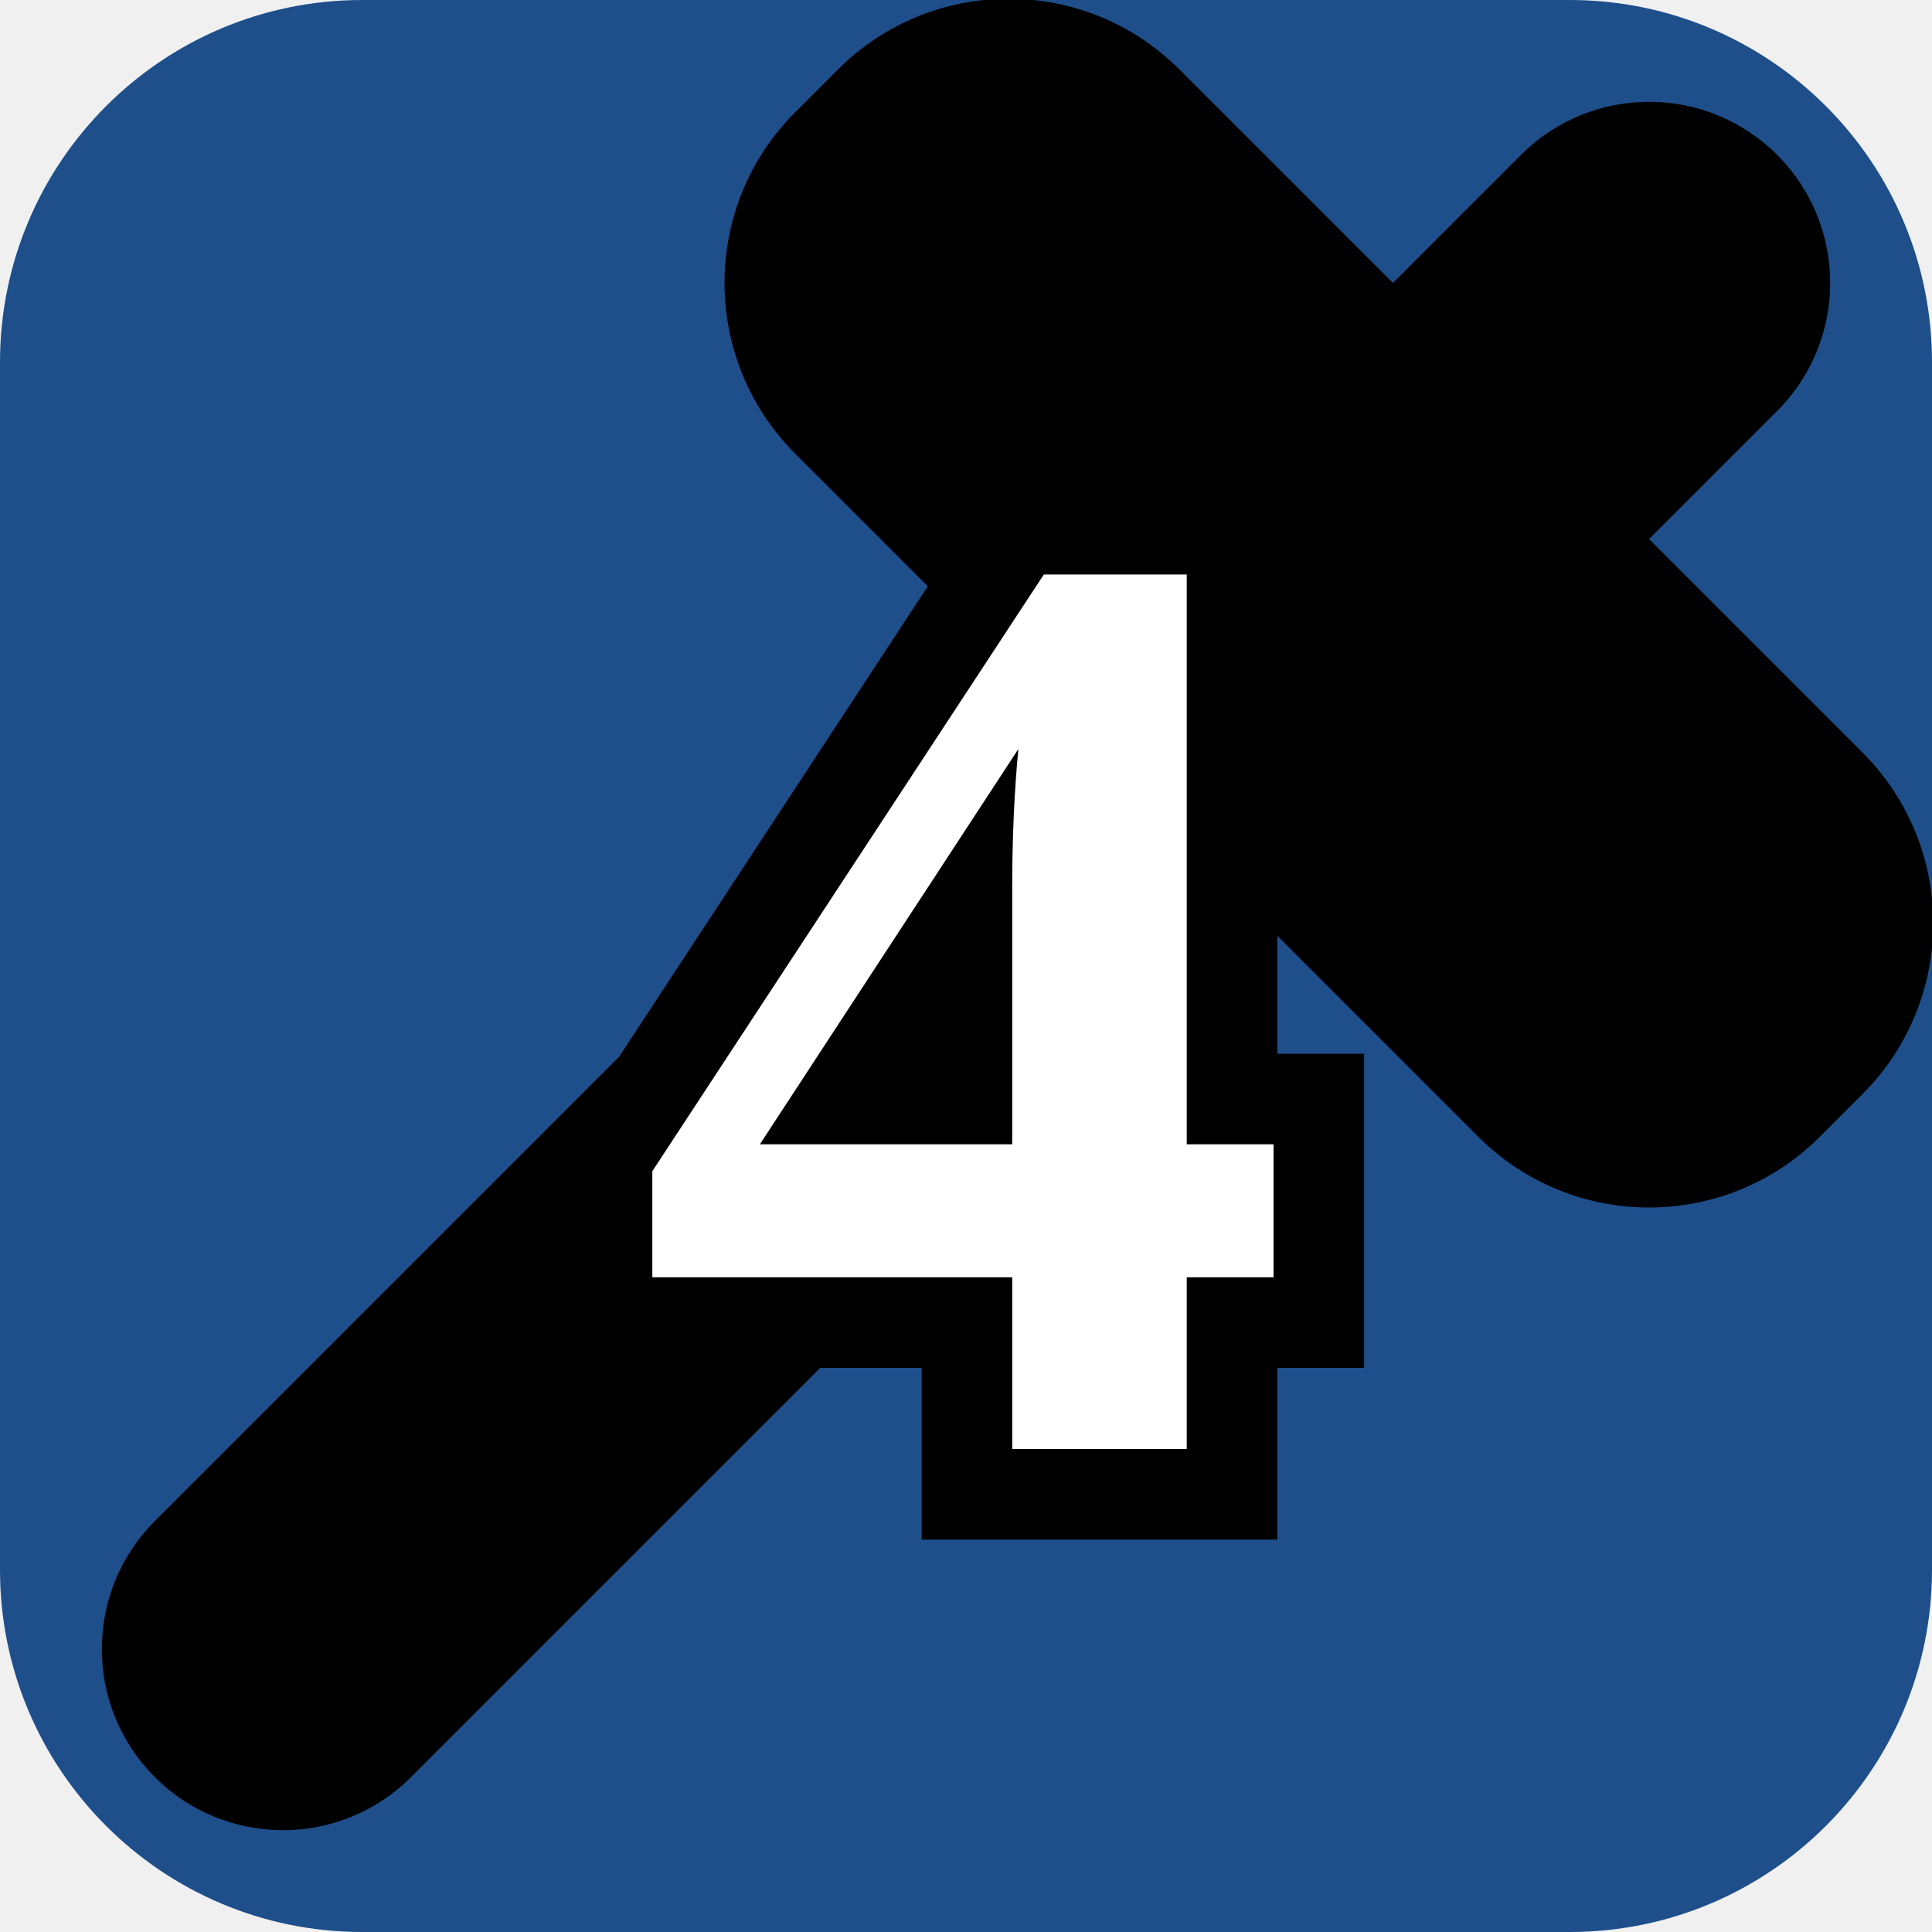
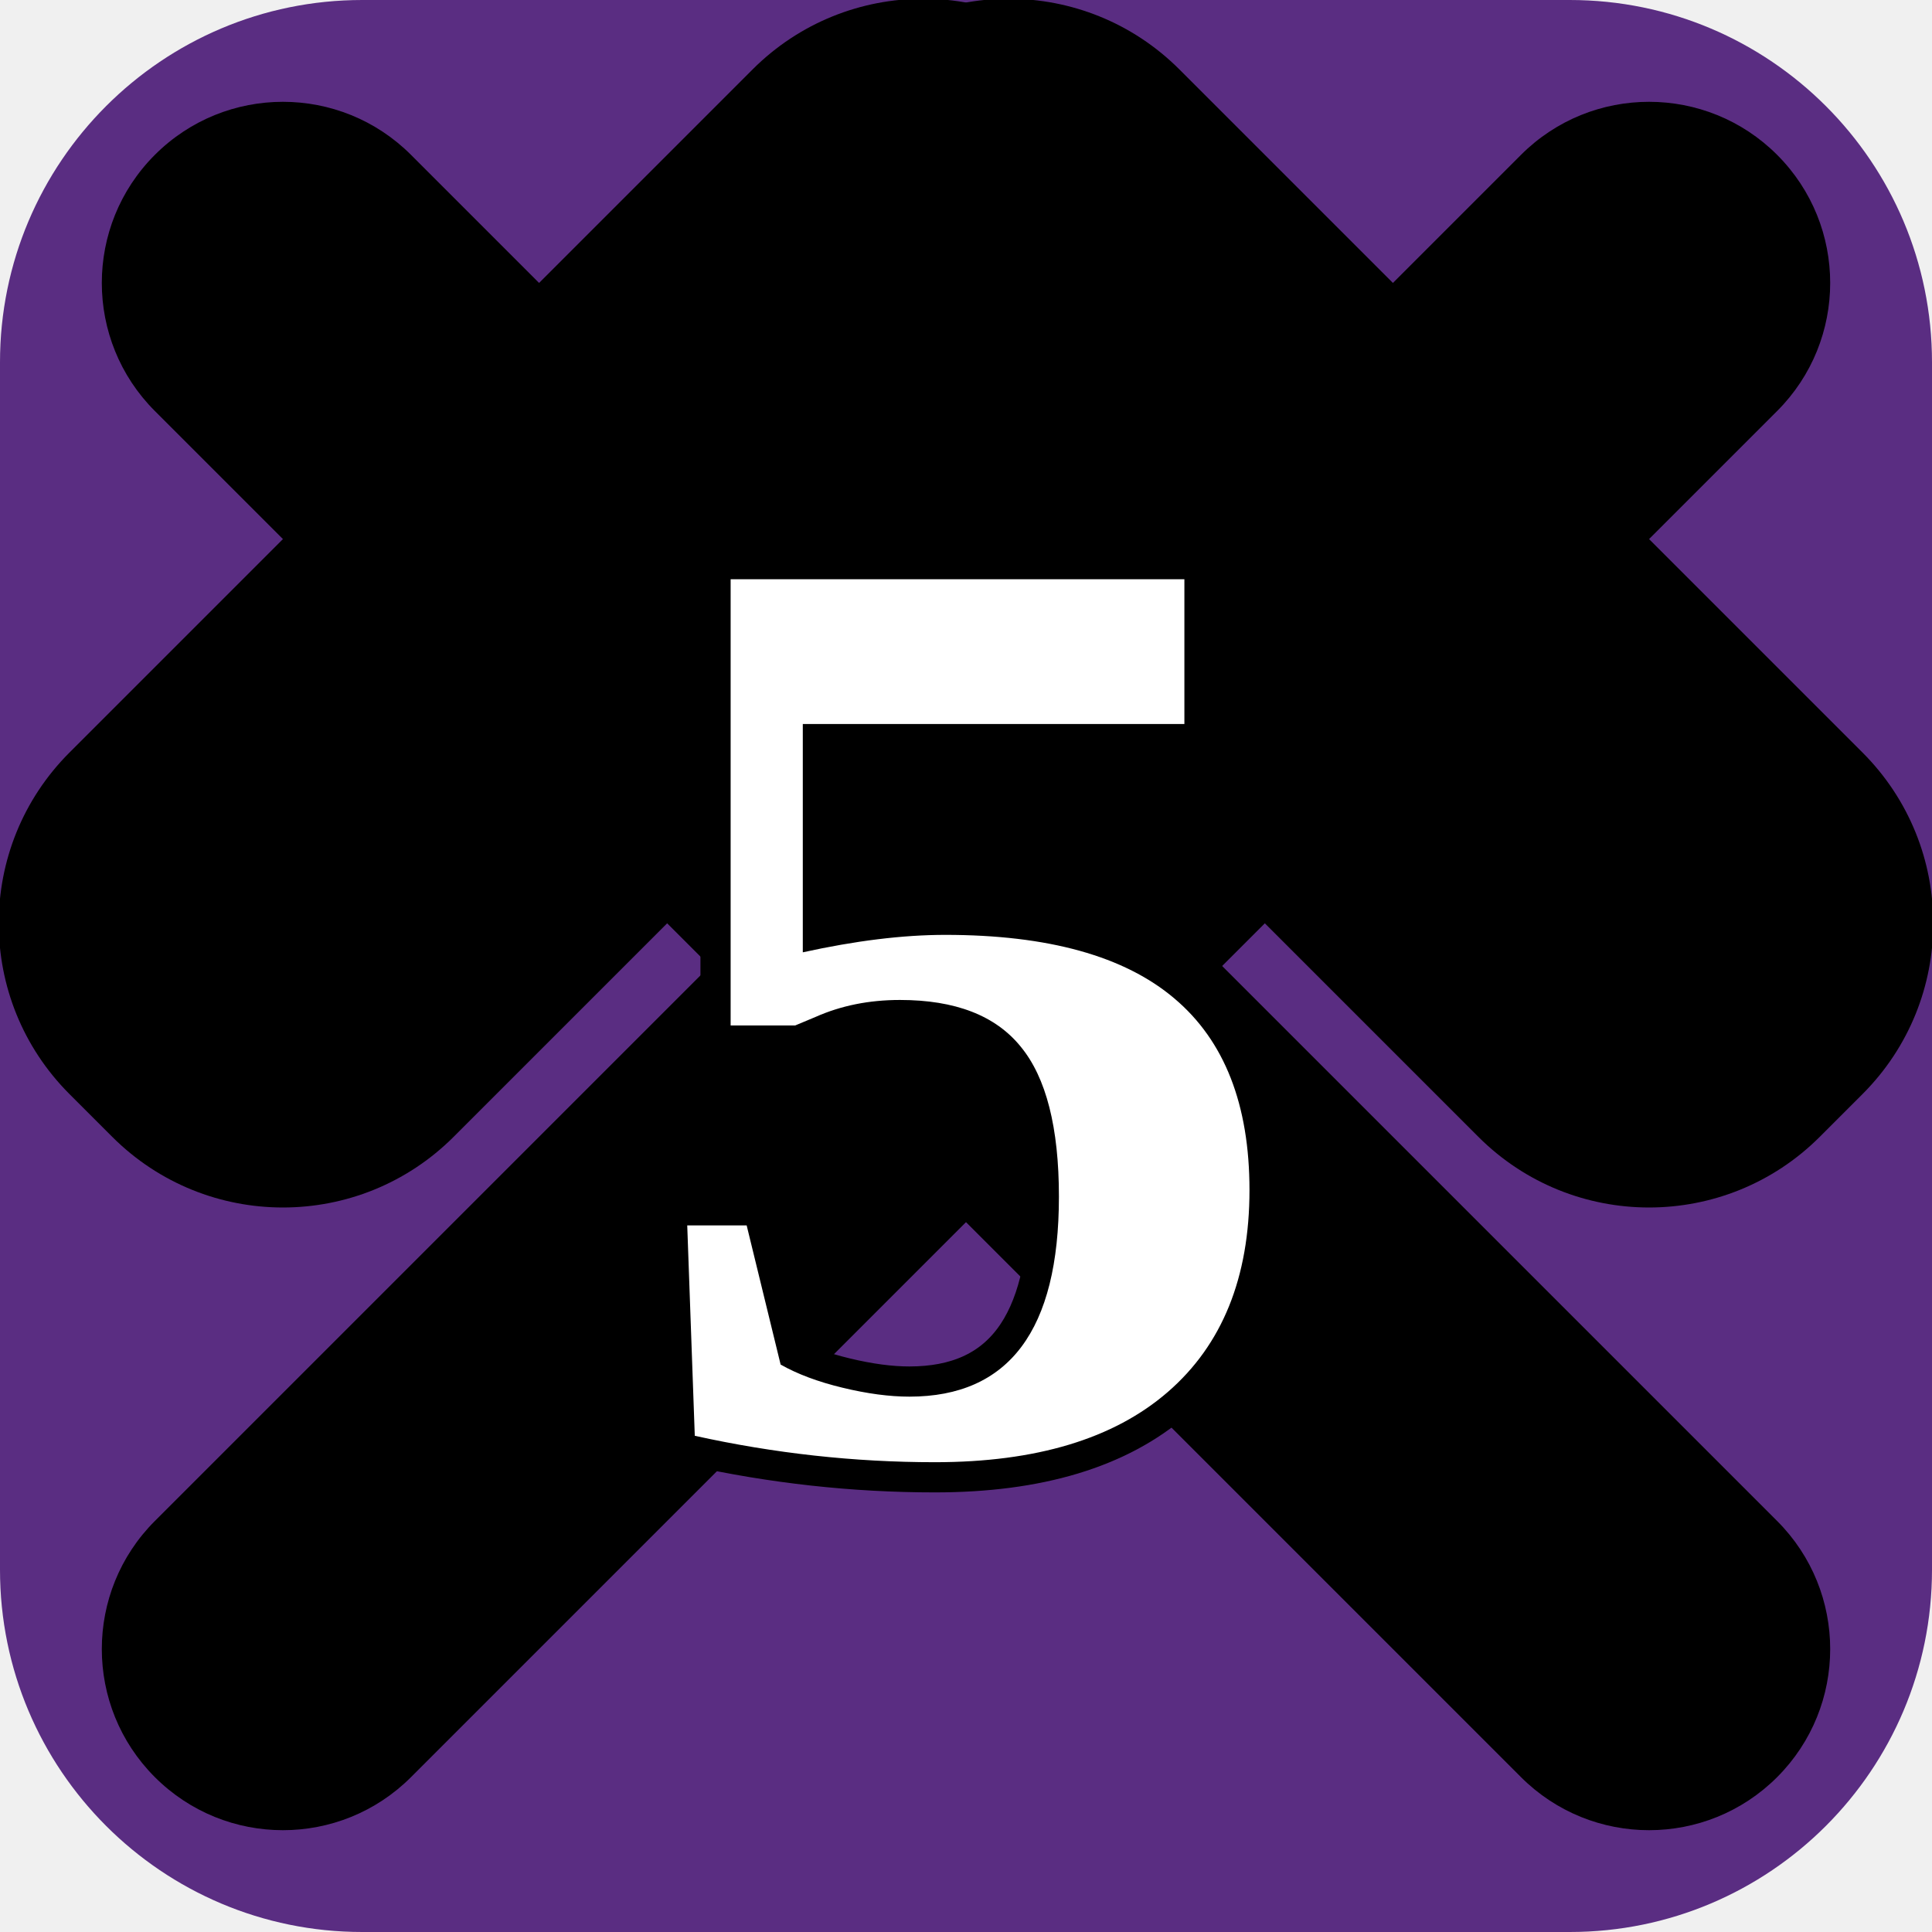
<svg xmlns="http://www.w3.org/2000/svg" width="64" height="64" viewBox="0 0 64 64">
-   <rect x="0" y="0" width="64" height="64" rx="12" fill="#1e4f8b" />
+   <rect x="0" y="0" width="64" height="64" rx="12" fill="#5a2d82" />
  <g transform="rotate(45 32 32)">
    <rect x="26" y="-6" width="12" height="76" rx="6" fill="#000" />
    <rect x="8" y="6" width="48" height="18" rx="8" fill="#000" />
  </g>
-   <text x="32" y="48" text-anchor="middle" font-size="44" font-weight="900" fill="#fff" stroke="#000" stroke-width="6" paint-order="stroke">
-     4
+   <g transform="rotate(-45 32 32)">
+     <rect x="26" y="-6" width="12" height="76" rx="6" fill="#000" />
+     <rect x="8" y="6" width="48" height="18" rx="8" fill="#000" />
+   </g>
+   <text x="32" y="48" text-anchor="middle" font-size="44" font-weight="900" fill="#fff" stroke="#000" stroke-width="2" paint-order="stroke">
+     5
  </text>
</svg>
